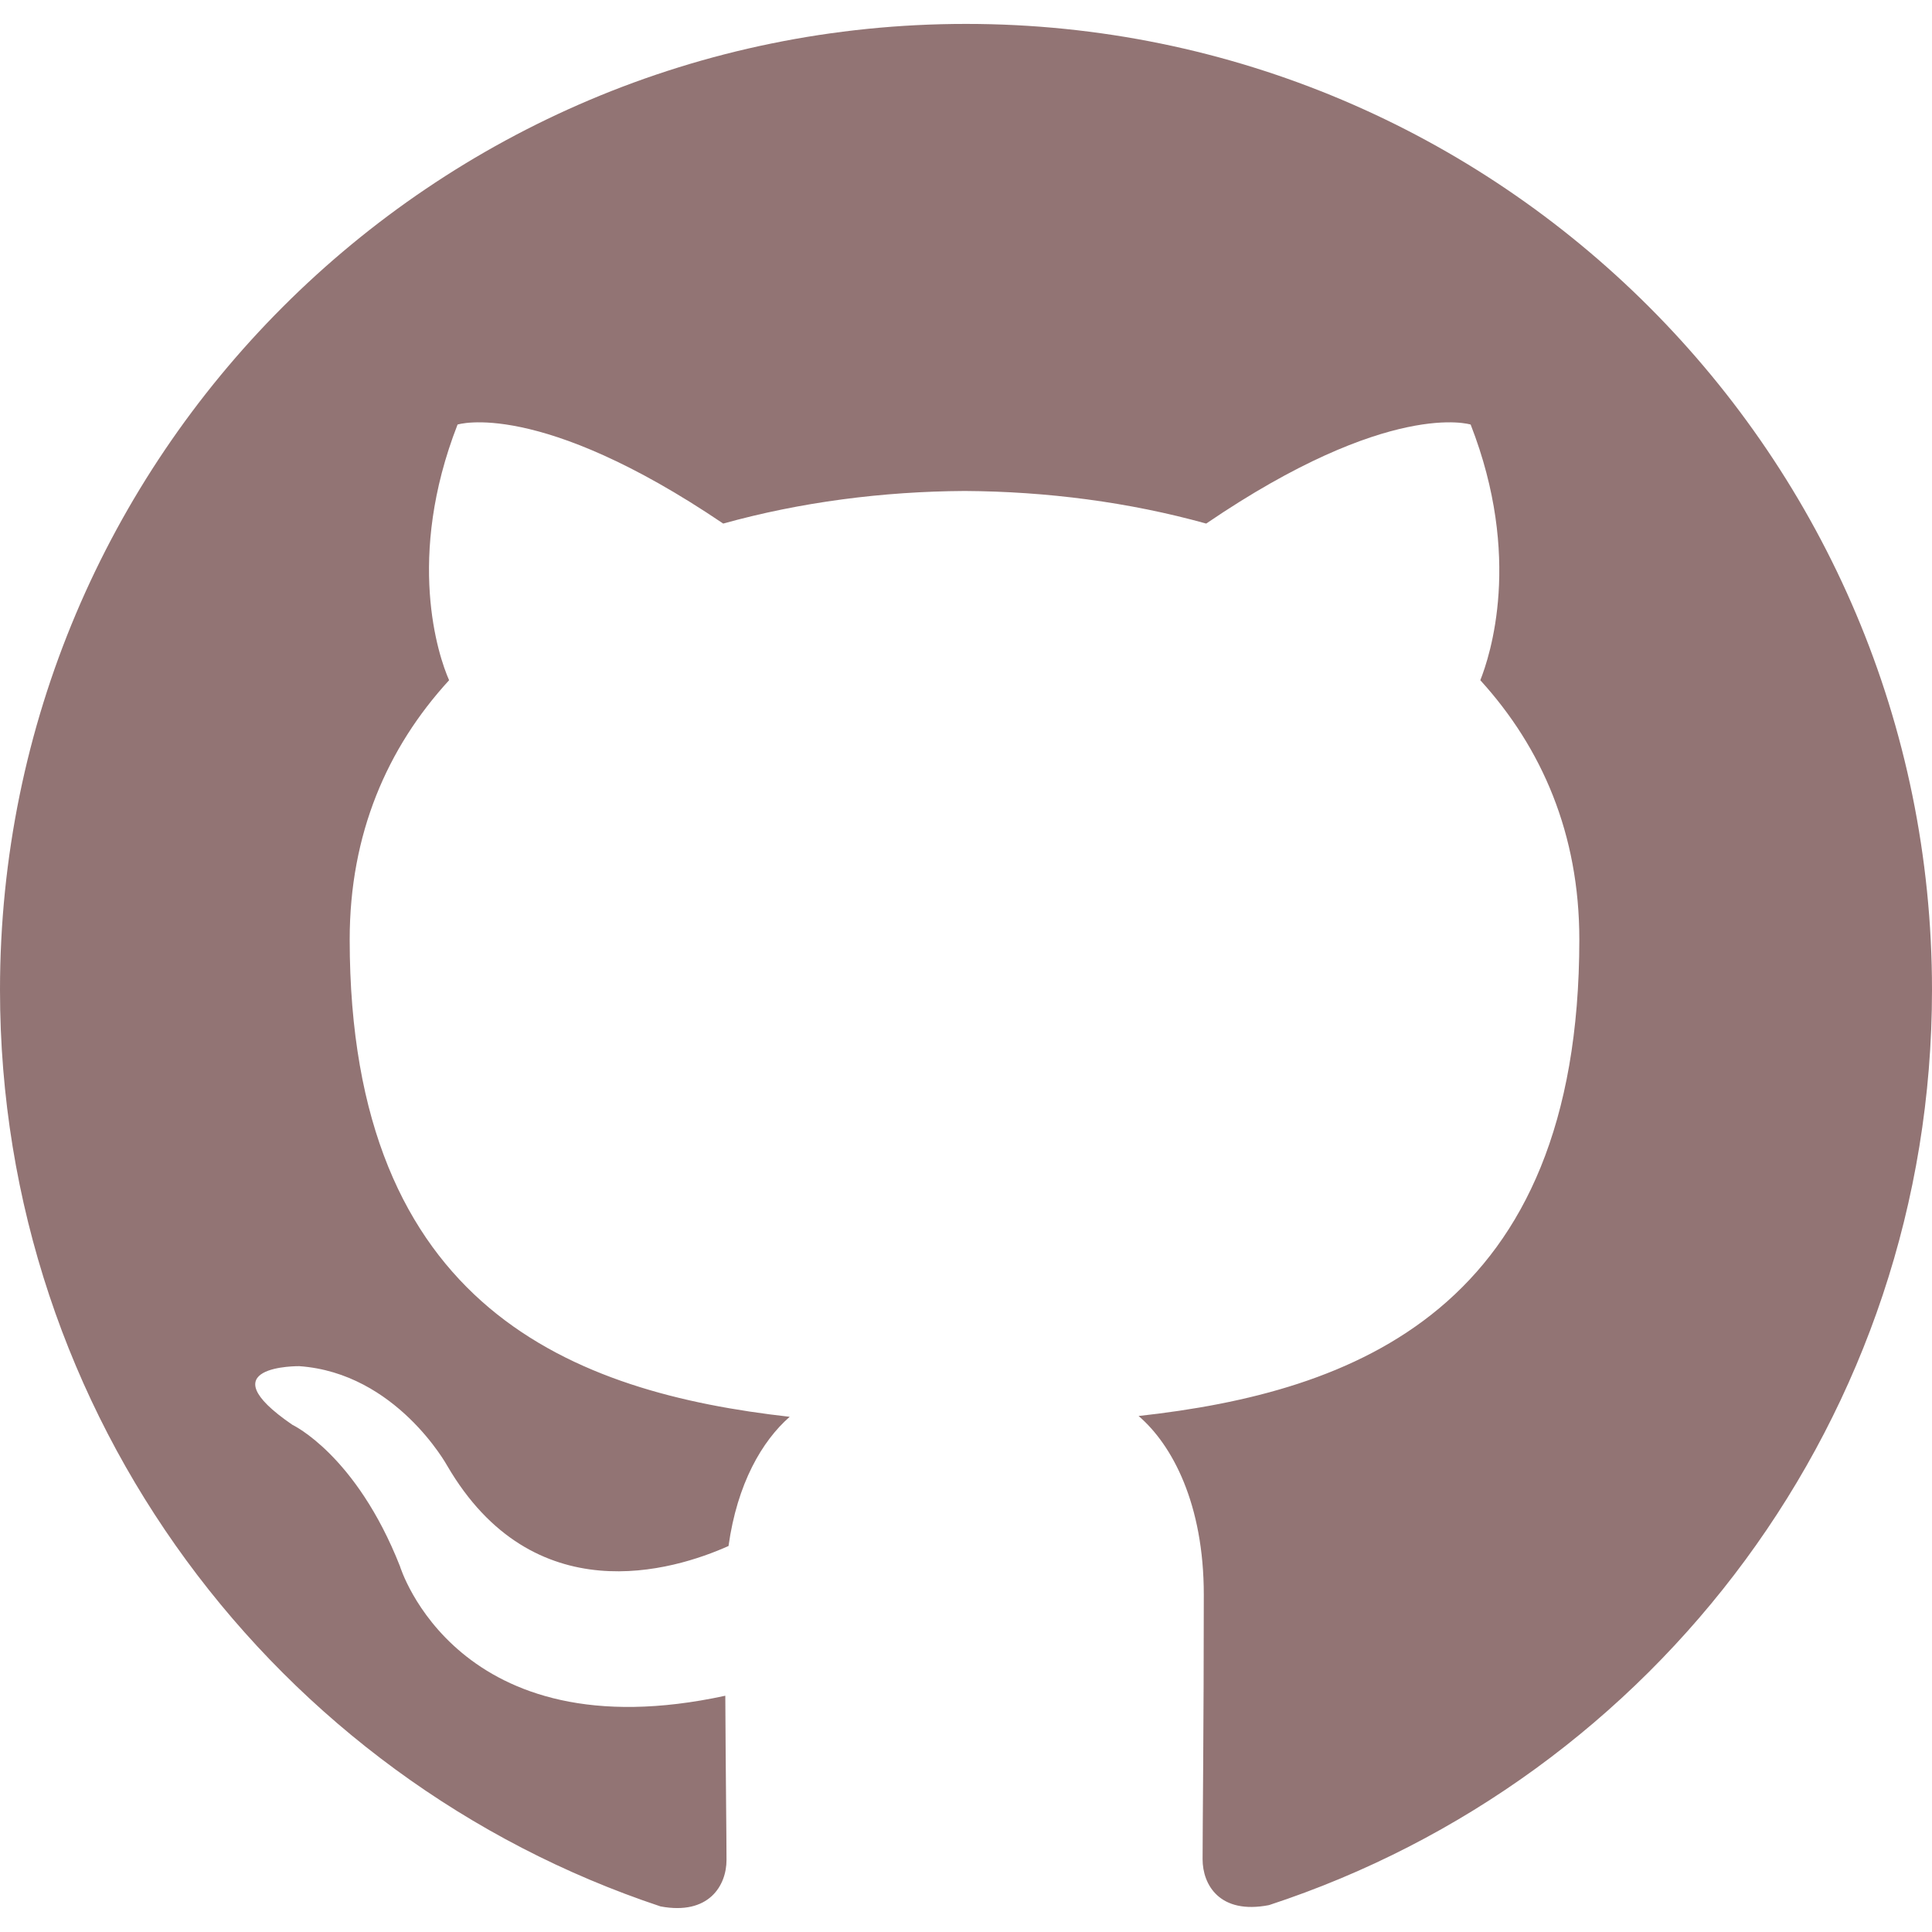
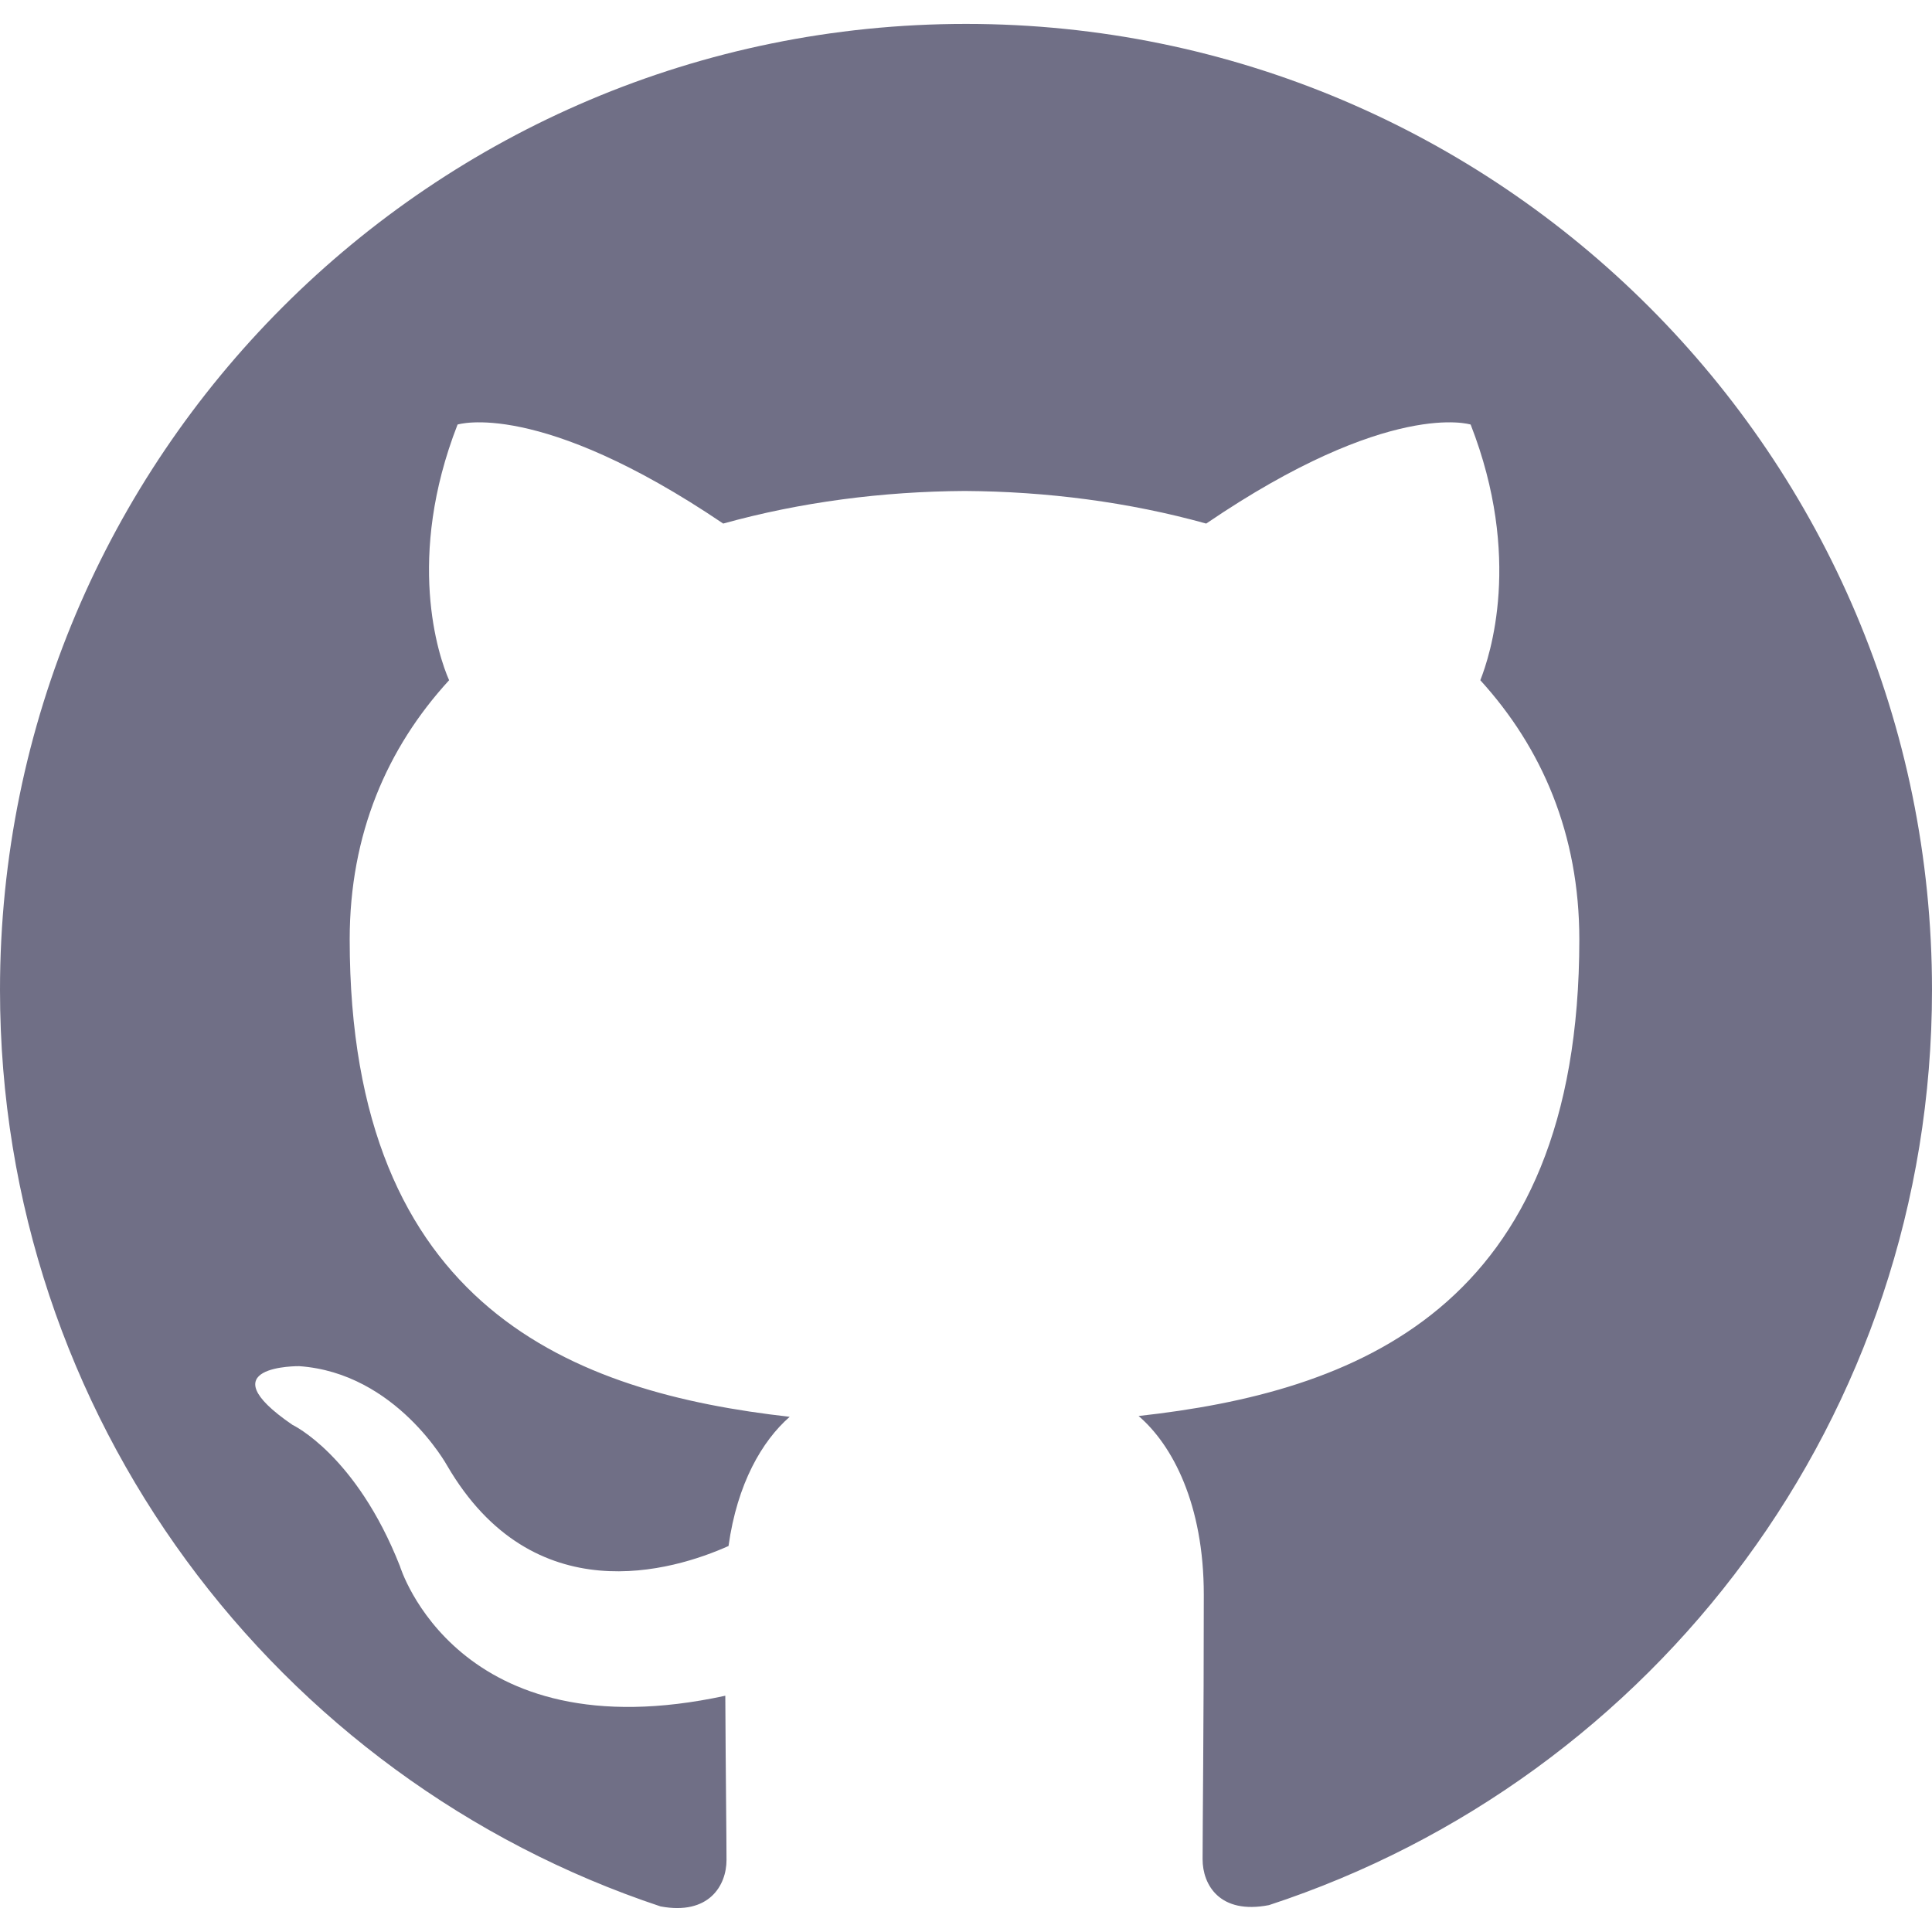
<svg xmlns="http://www.w3.org/2000/svg" role="img" viewBox="0 0 24 24">
-   <path fill="#927474" d="M12 .297c-6.63 0-12 5.373-12 12 0 5.303 3.438 9.8 8.205 11.385.6.113.82-.258.82-.577 0-.285-.01-1.04-.015-2.04-3.338.724-4.042-1.61-4.042-1.61C4.422 18.07 3.633 17.7 3.633 17.7c-1.087-.744.084-.729.084-.729 1.205.084 1.838 1.236 1.838 1.236 1.07 1.835 2.809 1.305 3.495.998.108-.776.417-1.305.76-1.605-2.665-.3-5.466-1.332-5.466-5.93 0-1.31.465-2.38 1.235-3.22-.135-.303-.54-1.523.105-3.176 0 0 1.005-.322 3.3 1.23.96-.267 1.98-.399 3-.405 1.02.006 2.04.138 3 .405 2.28-1.552 3.285-1.23 3.285-1.23.645 1.653.24 2.873.12 3.176.765.84 1.23 1.91 1.23 3.22 0 4.61-2.805 5.625-5.475 5.92.42.36.81 1.096.81 2.22 0 1.606-.015 2.896-.015 3.286 0 .315.21.69.825.57C20.565 22.092 24 17.592 24 12.297c0-6.627-5.373-12-12-12" />
+   <path fill="#706f86" d="M12 .297c-6.63 0-12 5.373-12 12 0 5.303 3.438 9.8 8.205 11.385.6.113.82-.258.82-.577 0-.285-.01-1.04-.015-2.04-3.338.724-4.042-1.61-4.042-1.61C4.422 18.07 3.633 17.7 3.633 17.7c-1.087-.744.084-.729.084-.729 1.205.084 1.838 1.236 1.838 1.236 1.07 1.835 2.809 1.305 3.495.998.108-.776.417-1.305.76-1.605-2.665-.3-5.466-1.332-5.466-5.93 0-1.31.465-2.38 1.235-3.22-.135-.303-.54-1.523.105-3.176 0 0 1.005-.322 3.3 1.23.96-.267 1.98-.399 3-.405 1.02.006 2.04.138 3 .405 2.28-1.552 3.285-1.23 3.285-1.23.645 1.653.24 2.873.12 3.176.765.84 1.23 1.91 1.23 3.22 0 4.61-2.805 5.625-5.475 5.92.42.36.81 1.096.81 2.22 0 1.606-.015 2.896-.015 3.286 0 .315.21.69.825.57C20.565 22.092 24 17.592 24 12.297c0-6.627-5.373-12-12-12" />
</svg>
